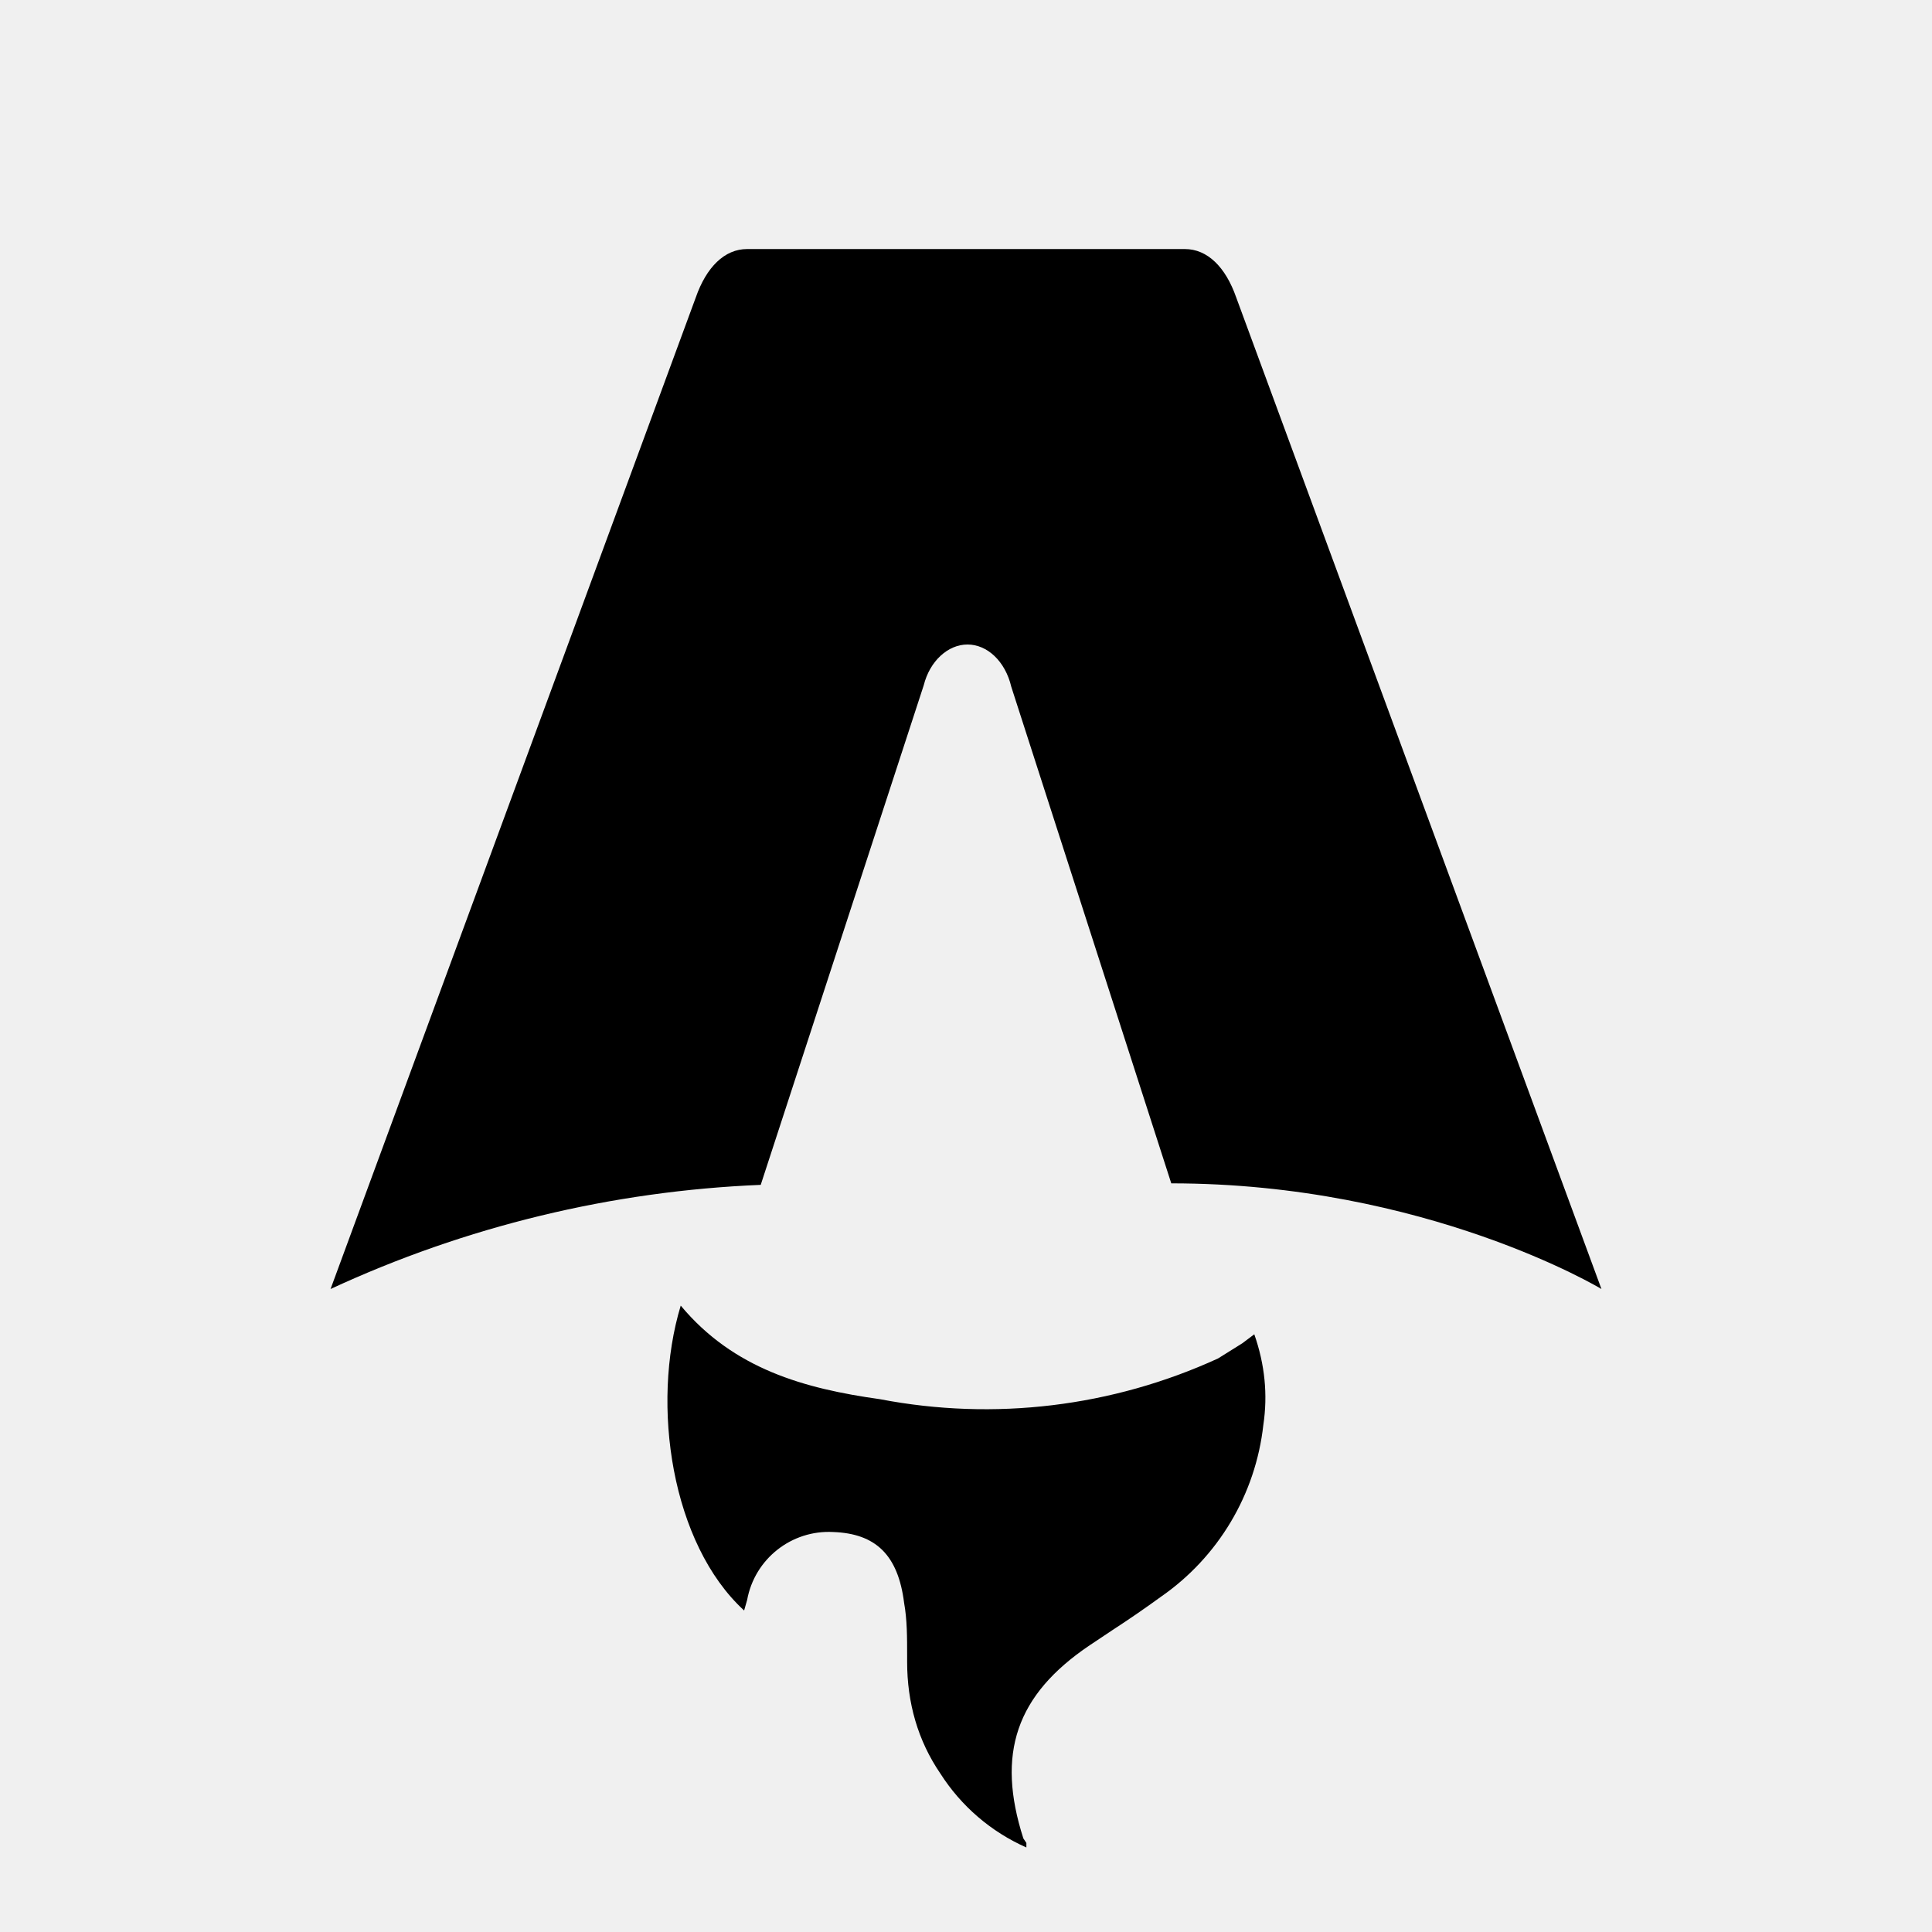
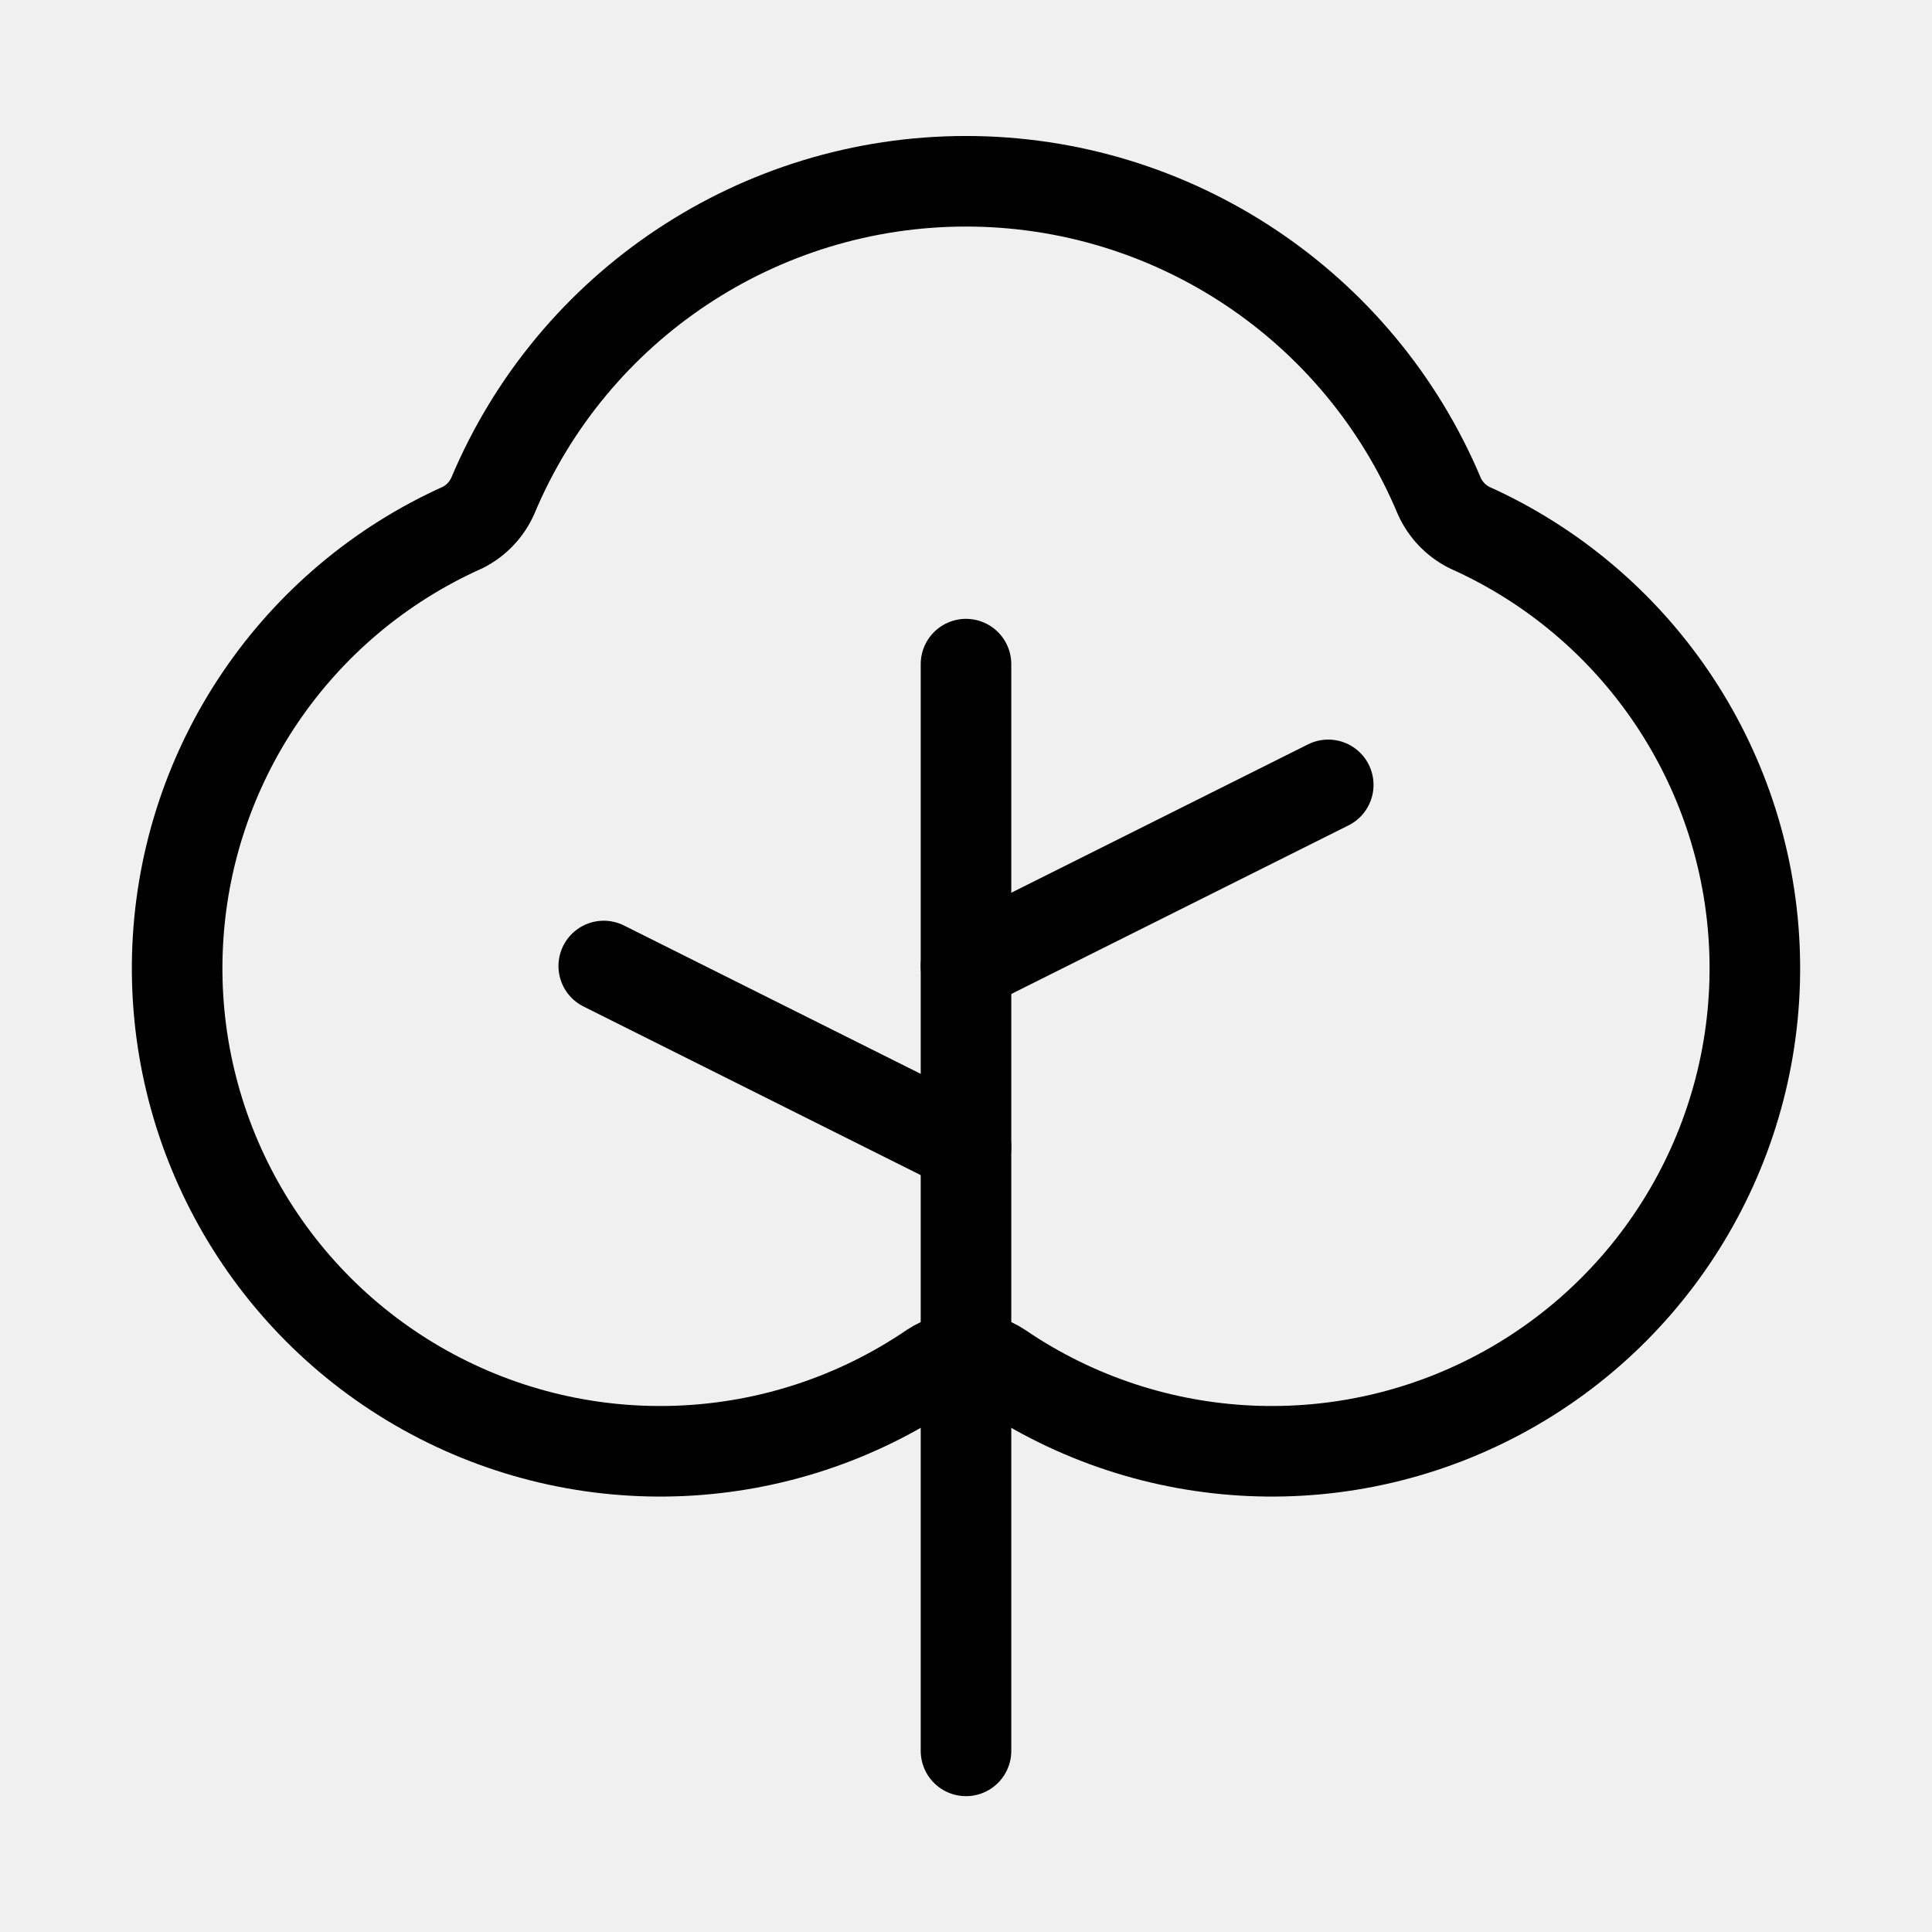
- <svg xmlns="http://www.w3.org/2000/svg" fill="none" viewBox="0 0 128 128">
-   <path d="M50.4 78.5a75.1 75.1 0 0 0-28.5 6.9l24.2-65.7c.7-2 1.9-3.2 3.4-3.2h29c1.5 0 2.7 1.2 3.4 3.2l24.2 65.7s-11.6-7-28.5-7L67 45.5c-.4-1.7-1.6-2.8-2.9-2.8-1.3 0-2.5 1.1-2.9 2.7L50.4 78.5Zm-1.1 28.2Zm-4.2-20.2c-2 6.6-.6 15.8 4.2 20.2a17.5 17.5 0 0 1 .2-.7 5.5 5.5 0 0 1 5.7-4.5c2.8.1 4.3 1.5 4.7 4.7.2 1.1.2 2.3.2 3.5v.4c0 2.7.7 5.2 2.2 7.4a13 13 0 0 0 5.7 4.9v-.3l-.2-.3c-1.8-5.6-.5-9.5 4.4-12.8l1.5-1a73 73 0 0 0 3.2-2.2 16 16 0 0 0 6.8-11.4c.3-2 .1-4-.6-6l-.8.6-1.6 1a37 37 0 0 1-22.4 2.7c-5-.7-9.7-2-13.2-6.2Z" />
+ <svg xmlns="http://www.w3.org/2000/svg" viewBox="0 0 256 256">
+   <rect fill="none" height="256" width="256" />
+   <line fill="none" stroke-linecap="round" stroke-linejoin="round" stroke-width="12" x1="128" x2="128" y1="232" y2="88" />
+   <line fill="none" stroke-linecap="round" stroke-linejoin="round" stroke-width="12" x1="128" x2="80" y1="152" y2="128" />
+   <line fill="none" stroke-linecap="round" stroke-linejoin="round" stroke-width="12" x1="128" x2="176" y1="128" y2="104" />
+   <path d="M132.5,181.2A64,64,0,1,0,194.7,69.9a8.6,8.6,0,0,1-4-4.2,68,68,0,0,0-125.4,0,8.6,8.6,0,0,1-4,4.2,64,64,0,1,0,62.2,111.3A8.2,8.2,0,0,1,132.5,181.2Z" fill="none" stroke-linecap="round" stroke-linejoin="round" stroke-width="12" />
  <style>
-         path { fill: #000; }
-         @media (prefers-color-scheme: dark) {
-             path { fill: #FFF; }
-         }
-     </style>
+     line, path { stroke: #000; }
+     @media (prefers-color-scheme: dark) {
+       line, path { stroke: #fff; }
+     }
+   </style>
</svg>
